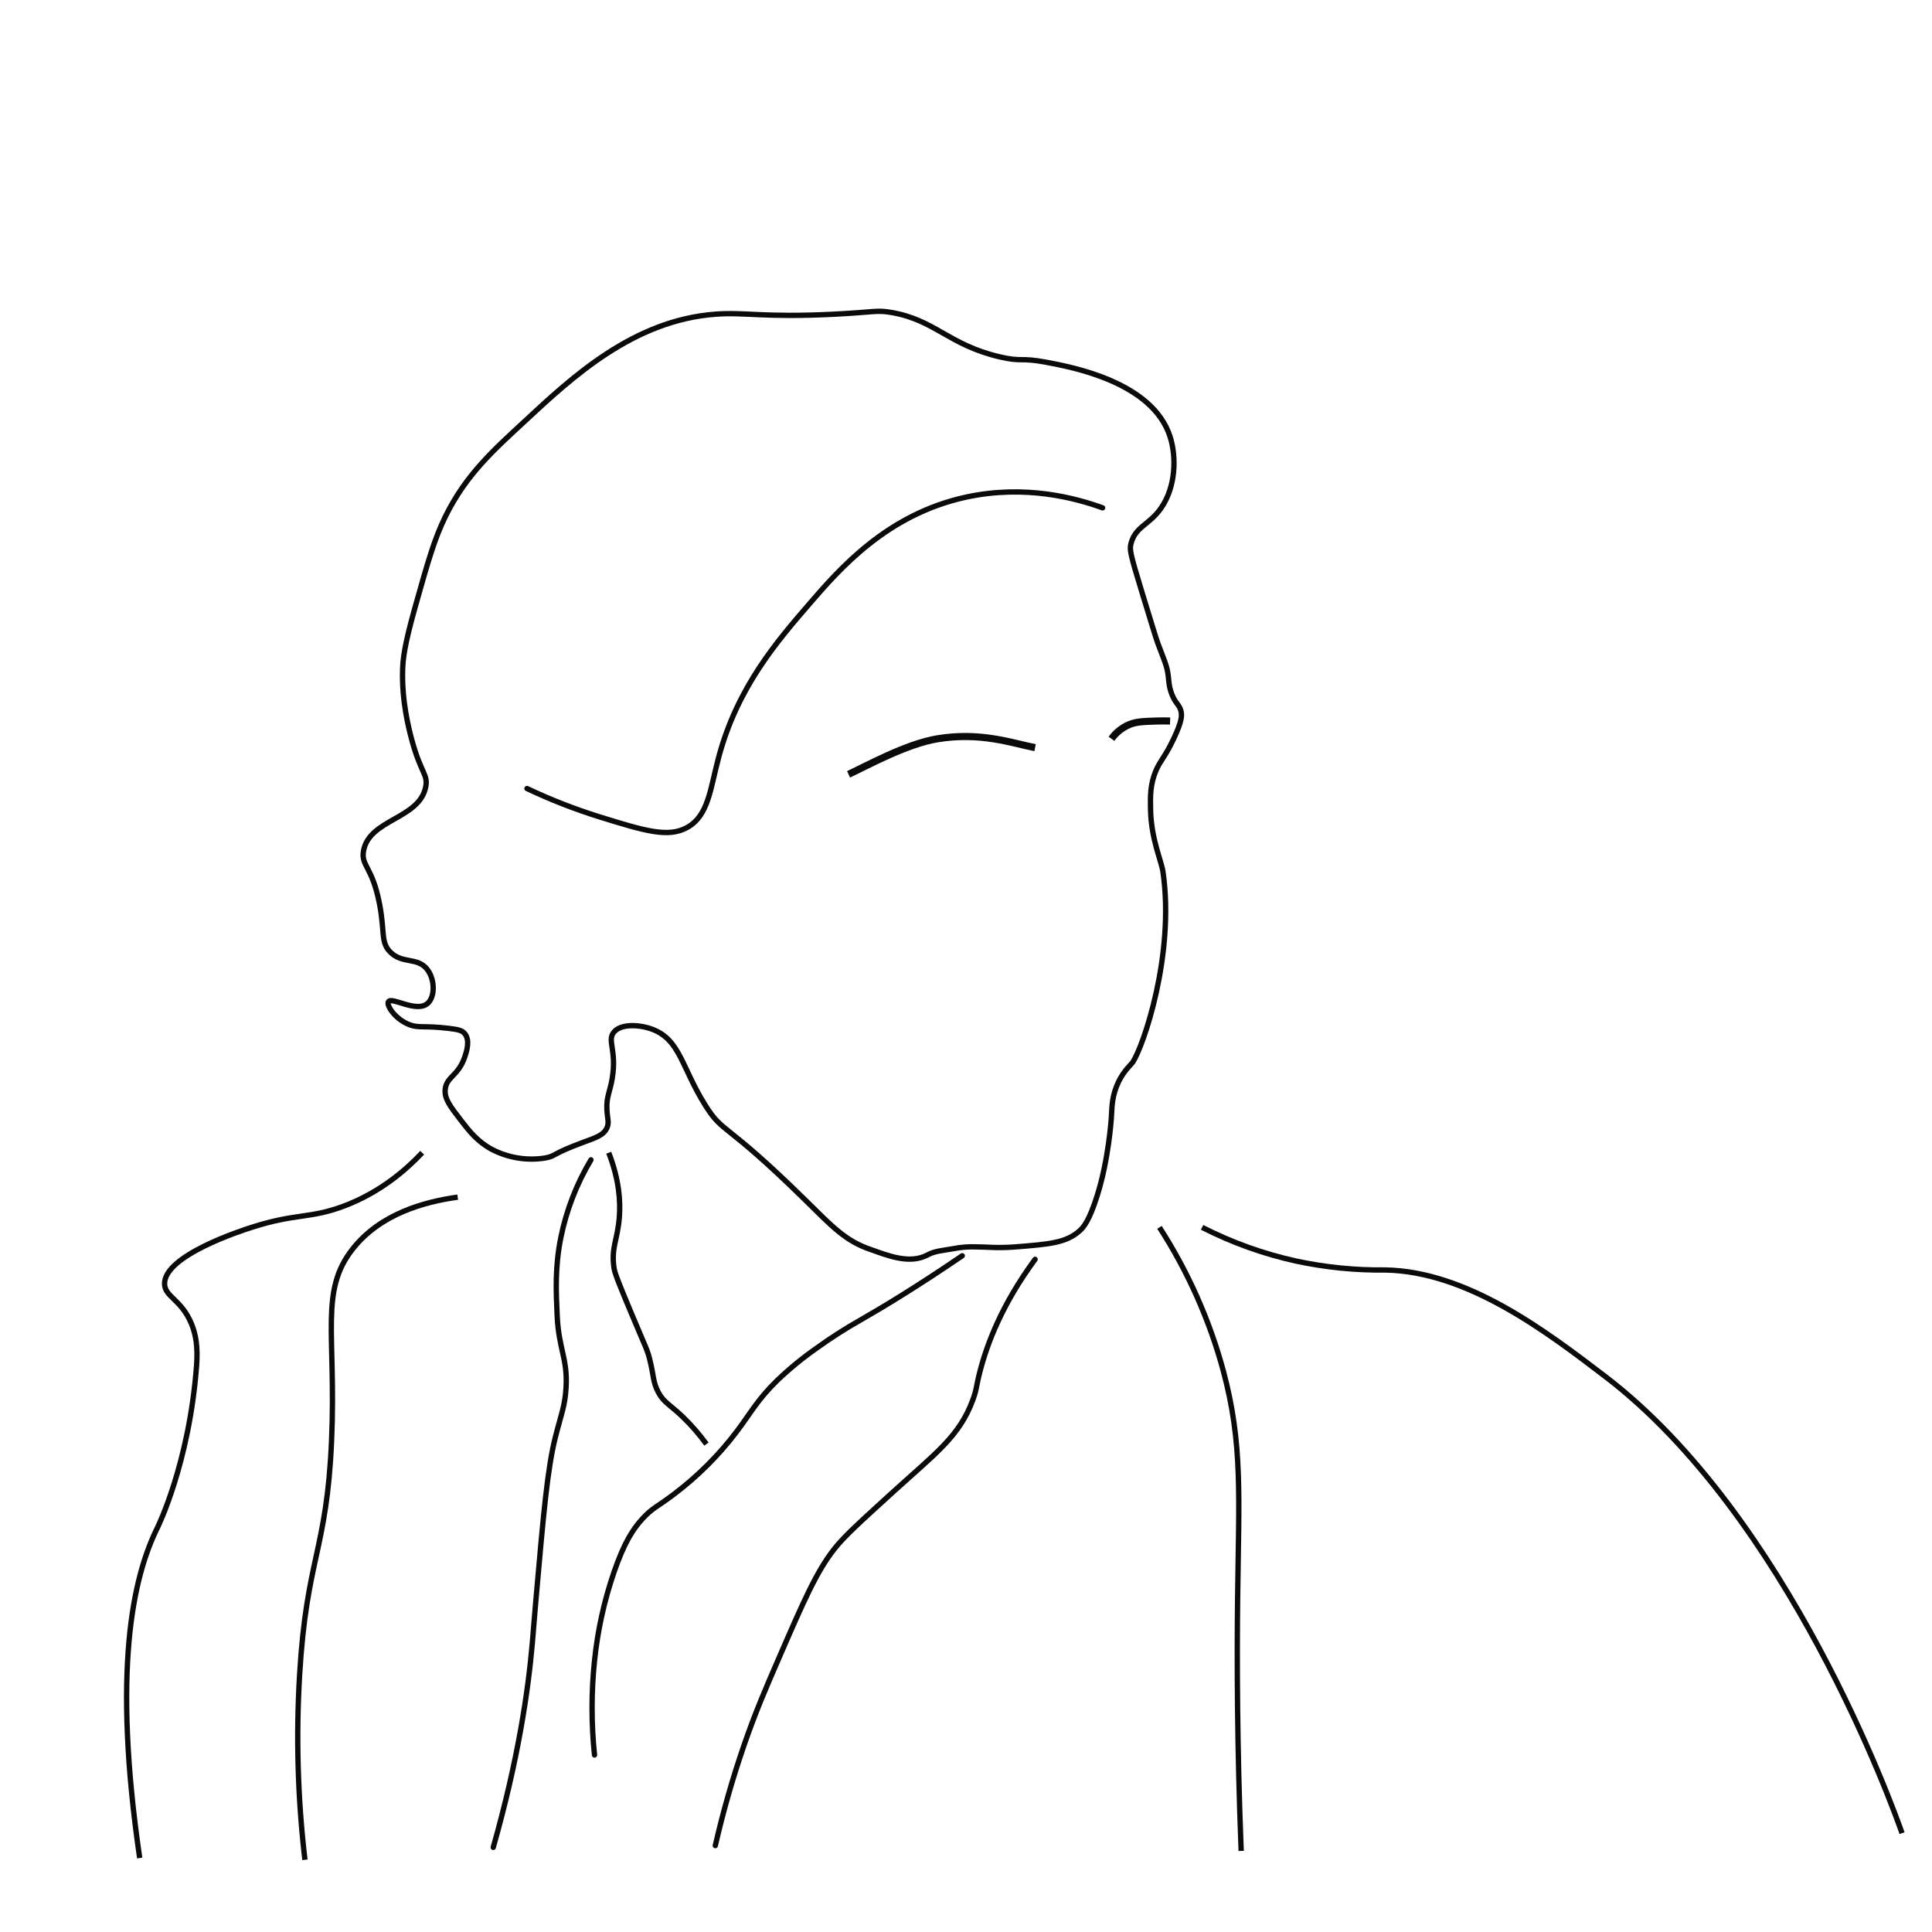
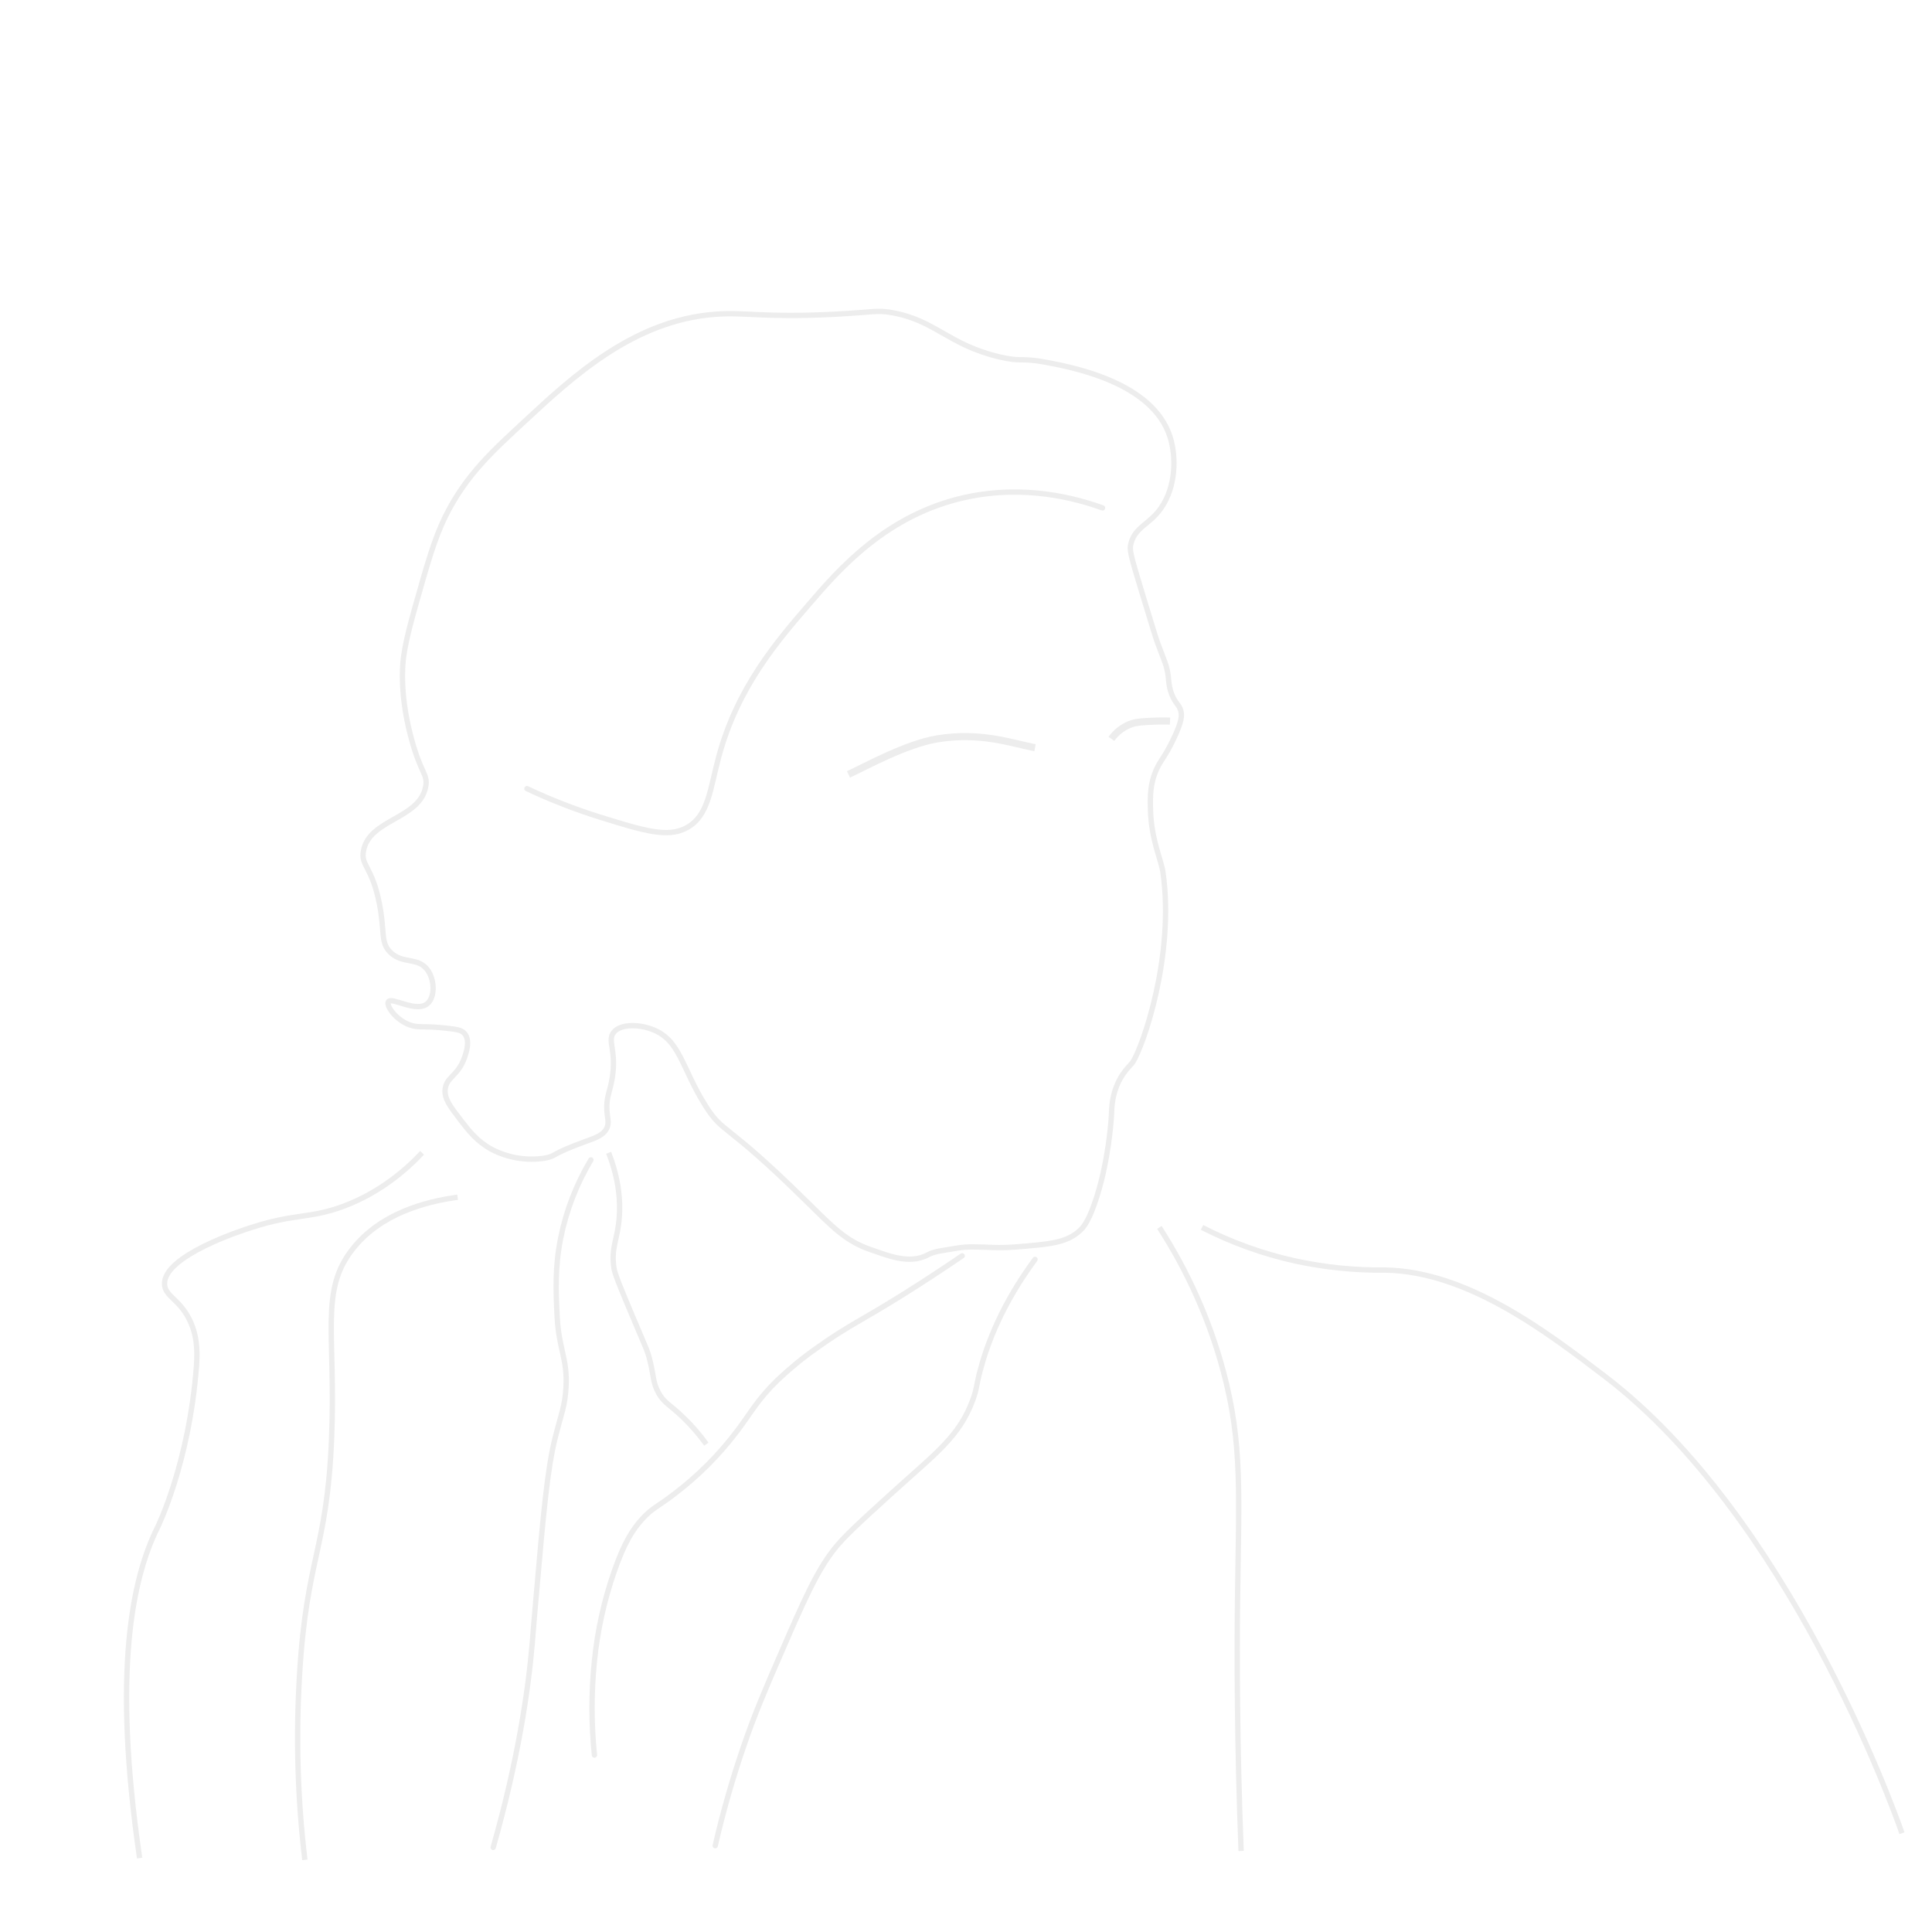
- <svg xmlns="http://www.w3.org/2000/svg" id="Layer_1" data-name="Layer 1" viewBox="0 0 1087.5 1087.5">
-   <defs>
-     <style>.cls-1,.cls-2,.cls-3,.cls-4{fill:none;stroke:#0a0a0a;}.cls-1,.cls-2,.cls-3{stroke-miterlimit:10;}.cls-1,.cls-3,.cls-4{stroke-width:3px;}.cls-2{stroke-width:4px;}.cls-3,.cls-4{stroke-linecap:round;}.cls-4{stroke-linejoin:round;}</style>
-   </defs>
-   <path class="cls-1" d="M367.14,579.36c15.78,5.9,16.49,21.56,30,43,10.2,16.18,10.35,8.13,56,53,15.26,15,22.57,23.09,37,28,8.7,3,21.68,8.61,32,3,4.07-2.21,8.47-2.43,14.5-3.5a55.63,55.63,0,0,1,13-1c6.38,0,11.51.82,22,0,18.76-1.48,28.45-2.24,36-9,2.27-2,5.47-5.61,10-20,6.3-20,7.86-42.17,8-45,.25-5,.37-11.52,4-19,3-6.2,7.17-9.74,8-11,5.94-9,23.71-60.36,17-107-.94-6.56-6.63-18.35-7-35-.17-7.7-.24-14.35,3-22,2.58-6.08,4.92-7.29,10-18,4.8-10.11,4.8-13.42,4-16-1-3.4-3-3.94-5-9-1.61-4.1-1.68-7.13-2-10-.71-6.38-2.39-9.21-6-19-.87-2.38-3.58-11.26-9-29-6.52-21.36-6.91-23.55-6-27,2.56-9.62,10.35-10.36,17-20,8.27-12,8.6-28.74,5-40-9.84-30.82-55.15-39.24-70-42-14.59-2.72-13.22,0-26-3-28.86-6.79-36.19-20.75-61-25-8.28-1.42-9.17-.16-32,1-40.35,2-49.9-1.28-67,0-46.15,3.44-80.53,35.4-107,60-17.23,16-33.25,30-45,54-6.23,12.75-9.82,25.5-17,51-6.08,21.59-6.81,29.14-7,35-.56,17.67,3.45,33.14,5,39,5.19,19.51,9.36,19.92,8,27-3.5,18.21-31.7,18.11-35,36-1.58,8.58,4.91,8.66,9,30,3.05,15.87.54,21.49,6,27,6.91,7,15.53,2.63,21,10,4.25,5.72,4.28,15.37,0,19-6.32,5.36-20.19-4-22-1-1.3,2.16,4.08,10.07,12,13,5.25,1.94,7.91.32,22,2,5.36.64,7.52,1.17,9,3,3.1,3.8.92,10.27,0,13-3.58,10.65-10.08,11.08-11,18-.72,5.42,2.66,9.79,9,18,4.38,5.66,8.92,11.54,17,16a48.54,48.54,0,0,0,30,5c6.53-1.11,3.14-2.07,22-9,6.63-2.44,11.13-3.82,13-8,1.35-3,.28-5.08,0-10-.43-7.57,1.68-9.94,3-18,2.61-15.87-3.15-21.2,1-26S360.16,576.74,367.14,579.36Z" />
-   <path class="cls-2" d="M477.64,435.86c10.32-4.81,32.53-17.12,50-20,24.28-4,41.7,2.35,55,5" />
-   <path class="cls-2" d="M625.64,415.86a23.93,23.93,0,0,1,10-8c3.92-1.61,7.61-1.74,15-2,3.35-.12,6.11-.07,8,0" />
-   <path class="cls-3" d="M541.64,706.86c-26.46,18-44.8,29-57,36a262.77,262.77,0,0,0-25,16,187.82,187.82,0,0,0-22,18c-11.37,11.07-15,18.45-23,29a181.2,181.2,0,0,1-35,35c-9.64,7.37-12.28,7.75-18,14-5.38,5.88-10.28,13.46-16,30a224,224,0,0,0-11,50,256.53,256.53,0,0,0,0,53" />
-   <path class="cls-1" d="M342.64,648.86c6,15.36,6.61,27.59,6,36-.93,13-4.75,17.2-3,29,.47,3.15,3.65,10.81,10,26,8,19.07,8.62,19.58,10,25,2.45,9.54,1.74,12.94,5,19,3.11,5.77,6.56,6.77,14,14a115.69,115.69,0,0,1,13,15" />
-   <path class="cls-3" d="M332.64,652.86a139.19,139.19,0,0,0-17,44c-3.29,16.62-2.66,29.93-2,44,.88,18.52,5.9,23.87,5,40-.59,10.63-2.73,15-6,28-4.48,17.77-6.66,42.51-11,92-1.18,13.48-1.46,17.89-2,24-2.33,26.62-7.82,65.07-22,115" />
-   <path class="cls-3" d="M582.64,708.86c-18.7,25.44-26.94,47.4-31,63-2.3,8.86-1.72,9.76-4,16-7.55,20.68-21.1,30.26-45,52-18.35,16.7-27.53,25-33,32-9.9,12.59-17.07,28.9-31,61-7.83,18-13.48,31.06-20,50a544.33,544.33,0,0,0-16,56" />
-   <path class="cls-1" d="M652.64,690.86a287.8,287.8,0,0,1,36,81c10.93,40.83,8.69,69.89,8,128-.39,33.18-.35,81.8,2,142" />
-   <path class="cls-1" d="M257.64,673.86c-18.9,2.61-43.46,9.39-59,29-18.9,23.85-9.39,47.67-12,108-2.69,62.25-14.08,65.95-18,132a591.2,591.2,0,0,0,3,104" />
-   <path class="cls-4" d="M620.64,285.86c-14.66-5.33-43.36-13.34-77-6-44.57,9.72-71.27,40.63-88,60-18.2,21.07-40.42,46.79-51,86-4.88,18.1-5.73,33.31-18,40-10.57,5.76-23.58,1.9-49-6a313,313,0,0,1-41-16" />
-   <path class="cls-1" d="M237.64,648.86c-8.94,9.5-23.35,22.19-44,30-19.17,7.24-27.17,4-52,12-5.66,1.82-49.62,15.95-49,32,.28,7.2,9.31,8.51,15,22,2.61,6.18,3.82,13.25,3,24-4.18,55.15-22,91-22,91-14,28.25-25.4,80.48-10,186" />
-   <path class="cls-1" d="M676.64,690.86a220.18,220.18,0,0,0,53,19,226,226,0,0,0,50,5c46.4.73,91,34.8,124,60,102.88,78.56,161.79,242.14,167,257" />
+ <svg xmlns="http://www.w3.org/2000/svg" version="1.1" id="Layer_1" x="0px" y="0px" viewBox="0 0 1087.5 1087.5" style="enable-background:new 0 0 1087.5 1087.5;" xml:space="preserve">
+   <style type="text/css">
+ 	.st0{fill:none;stroke:#EDEDED;stroke-width:3;stroke-miterlimit:10;}
+ 	.st1{fill:none;stroke:#EDEDED;stroke-width:4;stroke-miterlimit:10;}
+ 	.st2{fill:none;stroke:#EDEDED;stroke-width:3;stroke-linecap:round;stroke-miterlimit:10;}
+ 	.st3{fill:none;stroke:#EDEDED;stroke-width:3;stroke-linecap:round;stroke-linejoin:round;}
+ </style>
+   <path class="st0" d="M367.1,579.4c15.8,5.9,16.5,21.6,30,43c10.2,16.2,10.4,8.1,56,53c15.3,15,22.6,23.1,37,28c8.7,3,21.7,8.6,32,3  c4.1-2.2,8.5-2.4,14.5-3.5c4.3-0.8,8.6-1.2,13-1c6.4,0,11.5,0.8,22,0c18.8-1.5,28.5-2.2,36-9c2.3-2,5.5-5.6,10-20  c6.3-20,7.9-42.2,8-45c0.2-5,0.4-11.5,4-19c3-6.2,7.2-9.7,8-11c5.9-9,23.7-60.4,17-107c-0.9-6.6-6.6-18.4-7-35  c-0.2-7.7-0.2-14.4,3-22c2.6-6.1,4.9-7.3,10-18c4.8-10.1,4.8-13.4,4-16c-1-3.4-3-3.9-5-9c-1.6-4.1-1.7-7.1-2-10  c-0.7-6.4-2.4-9.2-6-19c-0.9-2.4-3.6-11.3-9-29c-6.5-21.4-6.9-23.5-6-27c2.6-9.6,10.3-10.4,17-20c8.3-12,8.6-28.7,5-40  c-9.8-30.8-55.2-39.2-70-42c-14.6-2.7-13.2,0-26-3c-28.9-6.8-36.2-20.8-61-25c-8.3-1.4-9.2-0.2-32,1c-40.4,2-49.9-1.3-67,0  c-46.1,3.4-80.5,35.4-107,60c-17.2,16-33.2,30-45,54c-6.2,12.8-9.8,25.5-17,51c-6.1,21.6-6.8,29.1-7,35c-0.6,17.7,3.4,33.1,5,39  c5.2,19.5,9.4,19.9,8,27c-3.5,18.2-31.7,18.1-35,36c-1.6,8.6,4.9,8.7,9,30c3.1,15.9,0.5,21.5,6,27c6.9,7,15.5,2.6,21,10  c4.2,5.7,4.3,15.4,0,19c-6.3,5.4-20.2-4-22-1c-1.3,2.2,4.1,10.1,12,13c5.2,1.9,7.9,0.3,22,2c5.4,0.6,7.5,1.2,9,3  c3.1,3.8,0.9,10.3,0,13c-3.6,10.7-10.1,11.1-11,18c-0.7,5.4,2.7,9.8,9,18c4.4,5.7,8.9,11.5,17,16c9.2,4.8,19.7,6.6,30,5  c6.5-1.1,3.1-2.1,22-9c6.6-2.4,11.1-3.8,13-8c1.4-3,0.3-5.1,0-10c-0.4-7.6,1.7-9.9,3-18c2.6-15.9-3.1-21.2,1-26  S360.2,576.7,367.1,579.4z" />
+   <path class="st1" d="M477.6,435.9c10.3-4.8,32.5-17.1,50-20c24.3-4,41.7,2.4,55,5" />
+   <path class="st1" d="M625.6,415.9c2.5-3.5,6-6.3,10-8c3.9-1.6,7.6-1.7,15-2c3.3-0.1,6.1-0.1,8,0" />
+   <path class="st2" d="M541.6,706.9c-26.5,18-44.8,29-57,36c-8.6,4.9-17,10.2-25,16c-7.8,5.4-15.1,11.5-22,18  c-11.4,11.1-15,18.5-23,29c-10,13.2-21.8,25-35,35c-9.6,7.4-12.3,7.8-18,14c-5.4,5.9-10.3,13.5-16,30c-5.6,16.2-9.3,33-11,50  c-1.8,17.6-1.8,35.4,0,53" />
+   <path class="st0" d="M342.6,648.9c6,15.4,6.6,27.6,6,36c-0.9,13-4.8,17.2-3,29c0.5,3.2,3.6,10.8,10,26c8,19.1,8.6,19.6,10,25  c2.5,9.5,1.7,12.9,5,19c3.1,5.8,6.6,6.8,14,14c4.8,4.6,9.1,9.6,13,15" />
+   <path class="st2" d="M332.6,652.9c-8.1,13.6-13.9,28.5-17,44c-3.3,16.6-2.7,29.9-2,44c0.9,18.5,5.9,23.9,5,40c-0.6,10.6-2.7,15-6,28  c-4.5,17.8-6.7,42.5-11,92c-1.2,13.5-1.5,17.9-2,24c-2.3,26.6-7.8,65.1-22,115" />
+   <path class="st2" d="M582.6,708.9c-18.7,25.4-26.9,47.4-31,63c-2.3,8.9-1.7,9.8-4,16c-7.5,20.7-21.1,30.3-45,52  c-18.4,16.7-27.5,25-33,32c-9.9,12.6-17.1,28.9-31,61c-7.8,18-13.5,31.1-20,50c-6.3,18.4-11.7,37.1-16,56" />
+   <path class="st0" d="M652.6,690.9c16.1,25,28.3,52.3,36,81c10.9,40.8,8.7,69.9,8,128c-0.4,33.2-0.3,81.8,2,142" />
+   <path class="st0" d="M257.6,673.9c-18.9,2.6-43.5,9.4-59,29c-18.9,23.8-9.4,47.7-12,108c-2.7,62.2-14.1,66-18,132  c-2.1,34.7-1.1,69.5,3,104" />
+   <path class="st3" d="M620.6,285.9c-14.7-5.3-43.4-13.3-77-6c-44.6,9.7-71.3,40.6-88,60c-18.2,21.1-40.4,46.8-51,86  c-4.9,18.1-5.7,33.3-18,40c-10.6,5.8-23.6,1.9-49-6c-14-4.4-27.7-9.7-41-16" />
+   <path class="st0" d="M237.6,648.9c-8.9,9.5-23.4,22.2-44,30c-19.2,7.2-27.2,4-52,12c-5.7,1.8-49.6,16-49,32c0.3,7.2,9.3,8.5,15,22  c2.6,6.2,3.8,13.2,3,24c-4.2,55.2-22,91-22,91c-14,28.2-25.4,80.5-10,186" />
+   <path class="st0" d="M676.6,690.9c16.8,8.6,34.6,15,53,19c16.4,3.5,33.2,5.2,50,5c46.4,0.7,91,34.8,124,60  c102.9,78.6,161.8,242.1,167,257" />
</svg>
